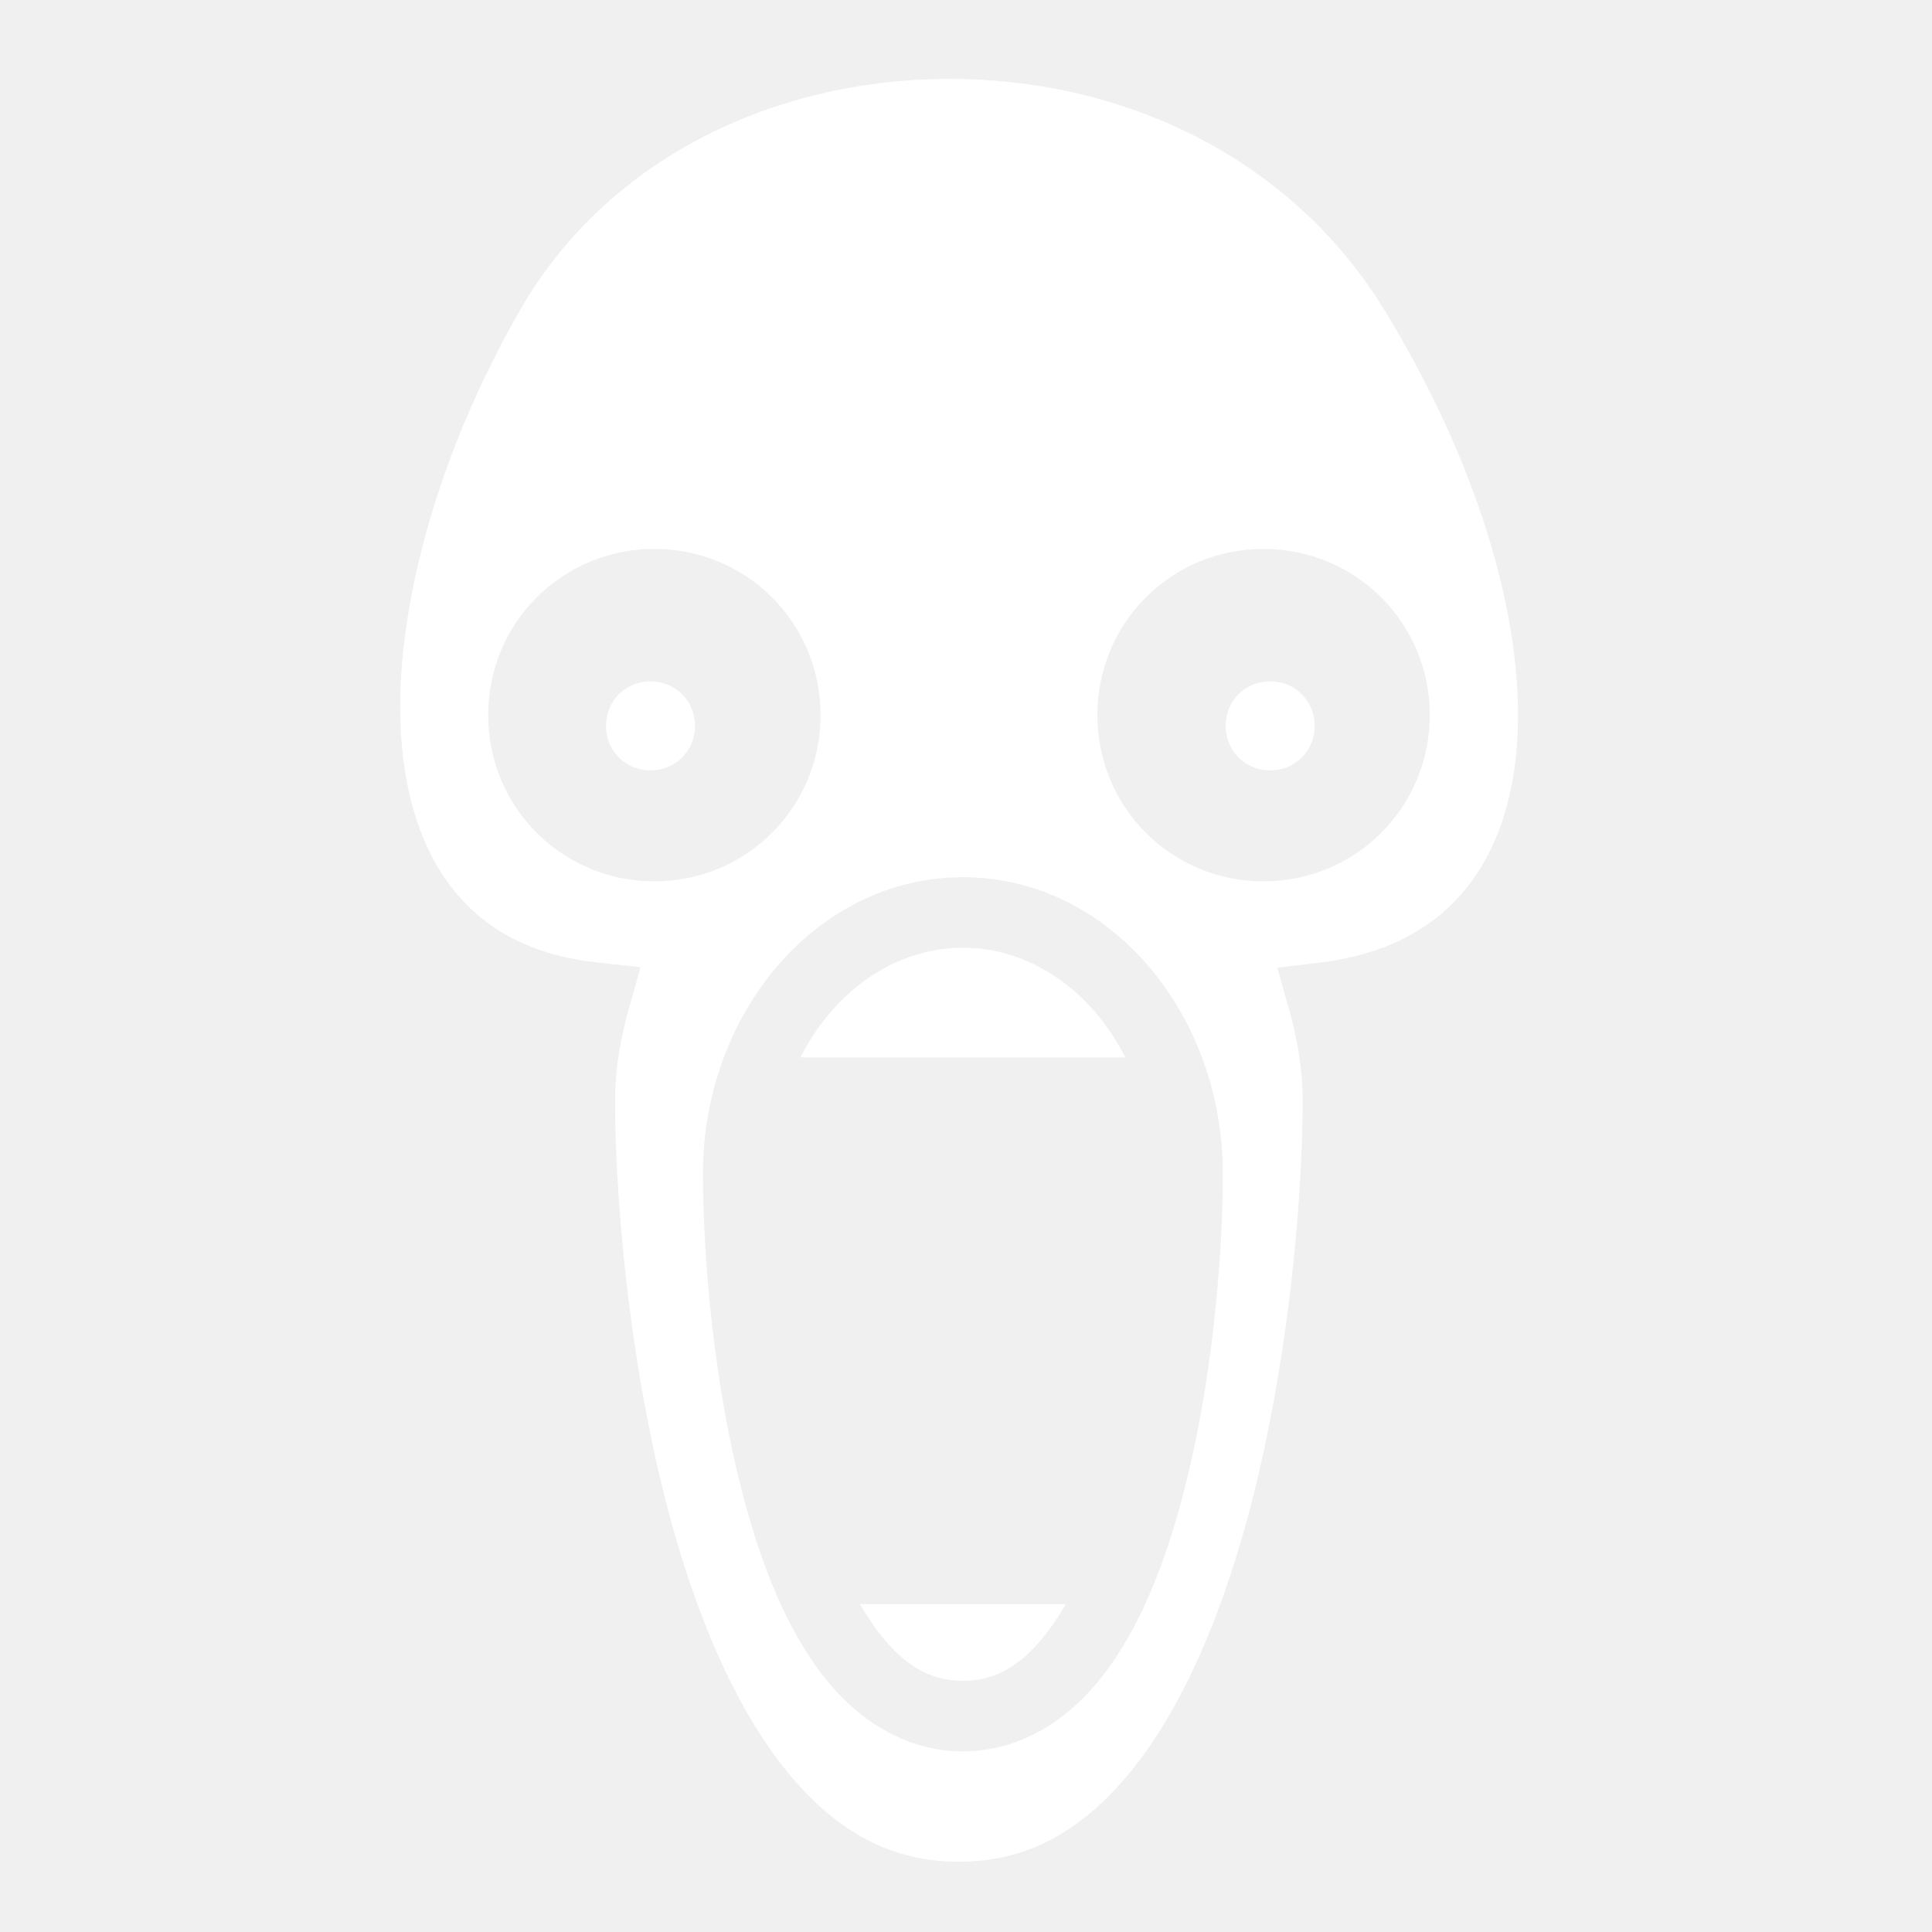
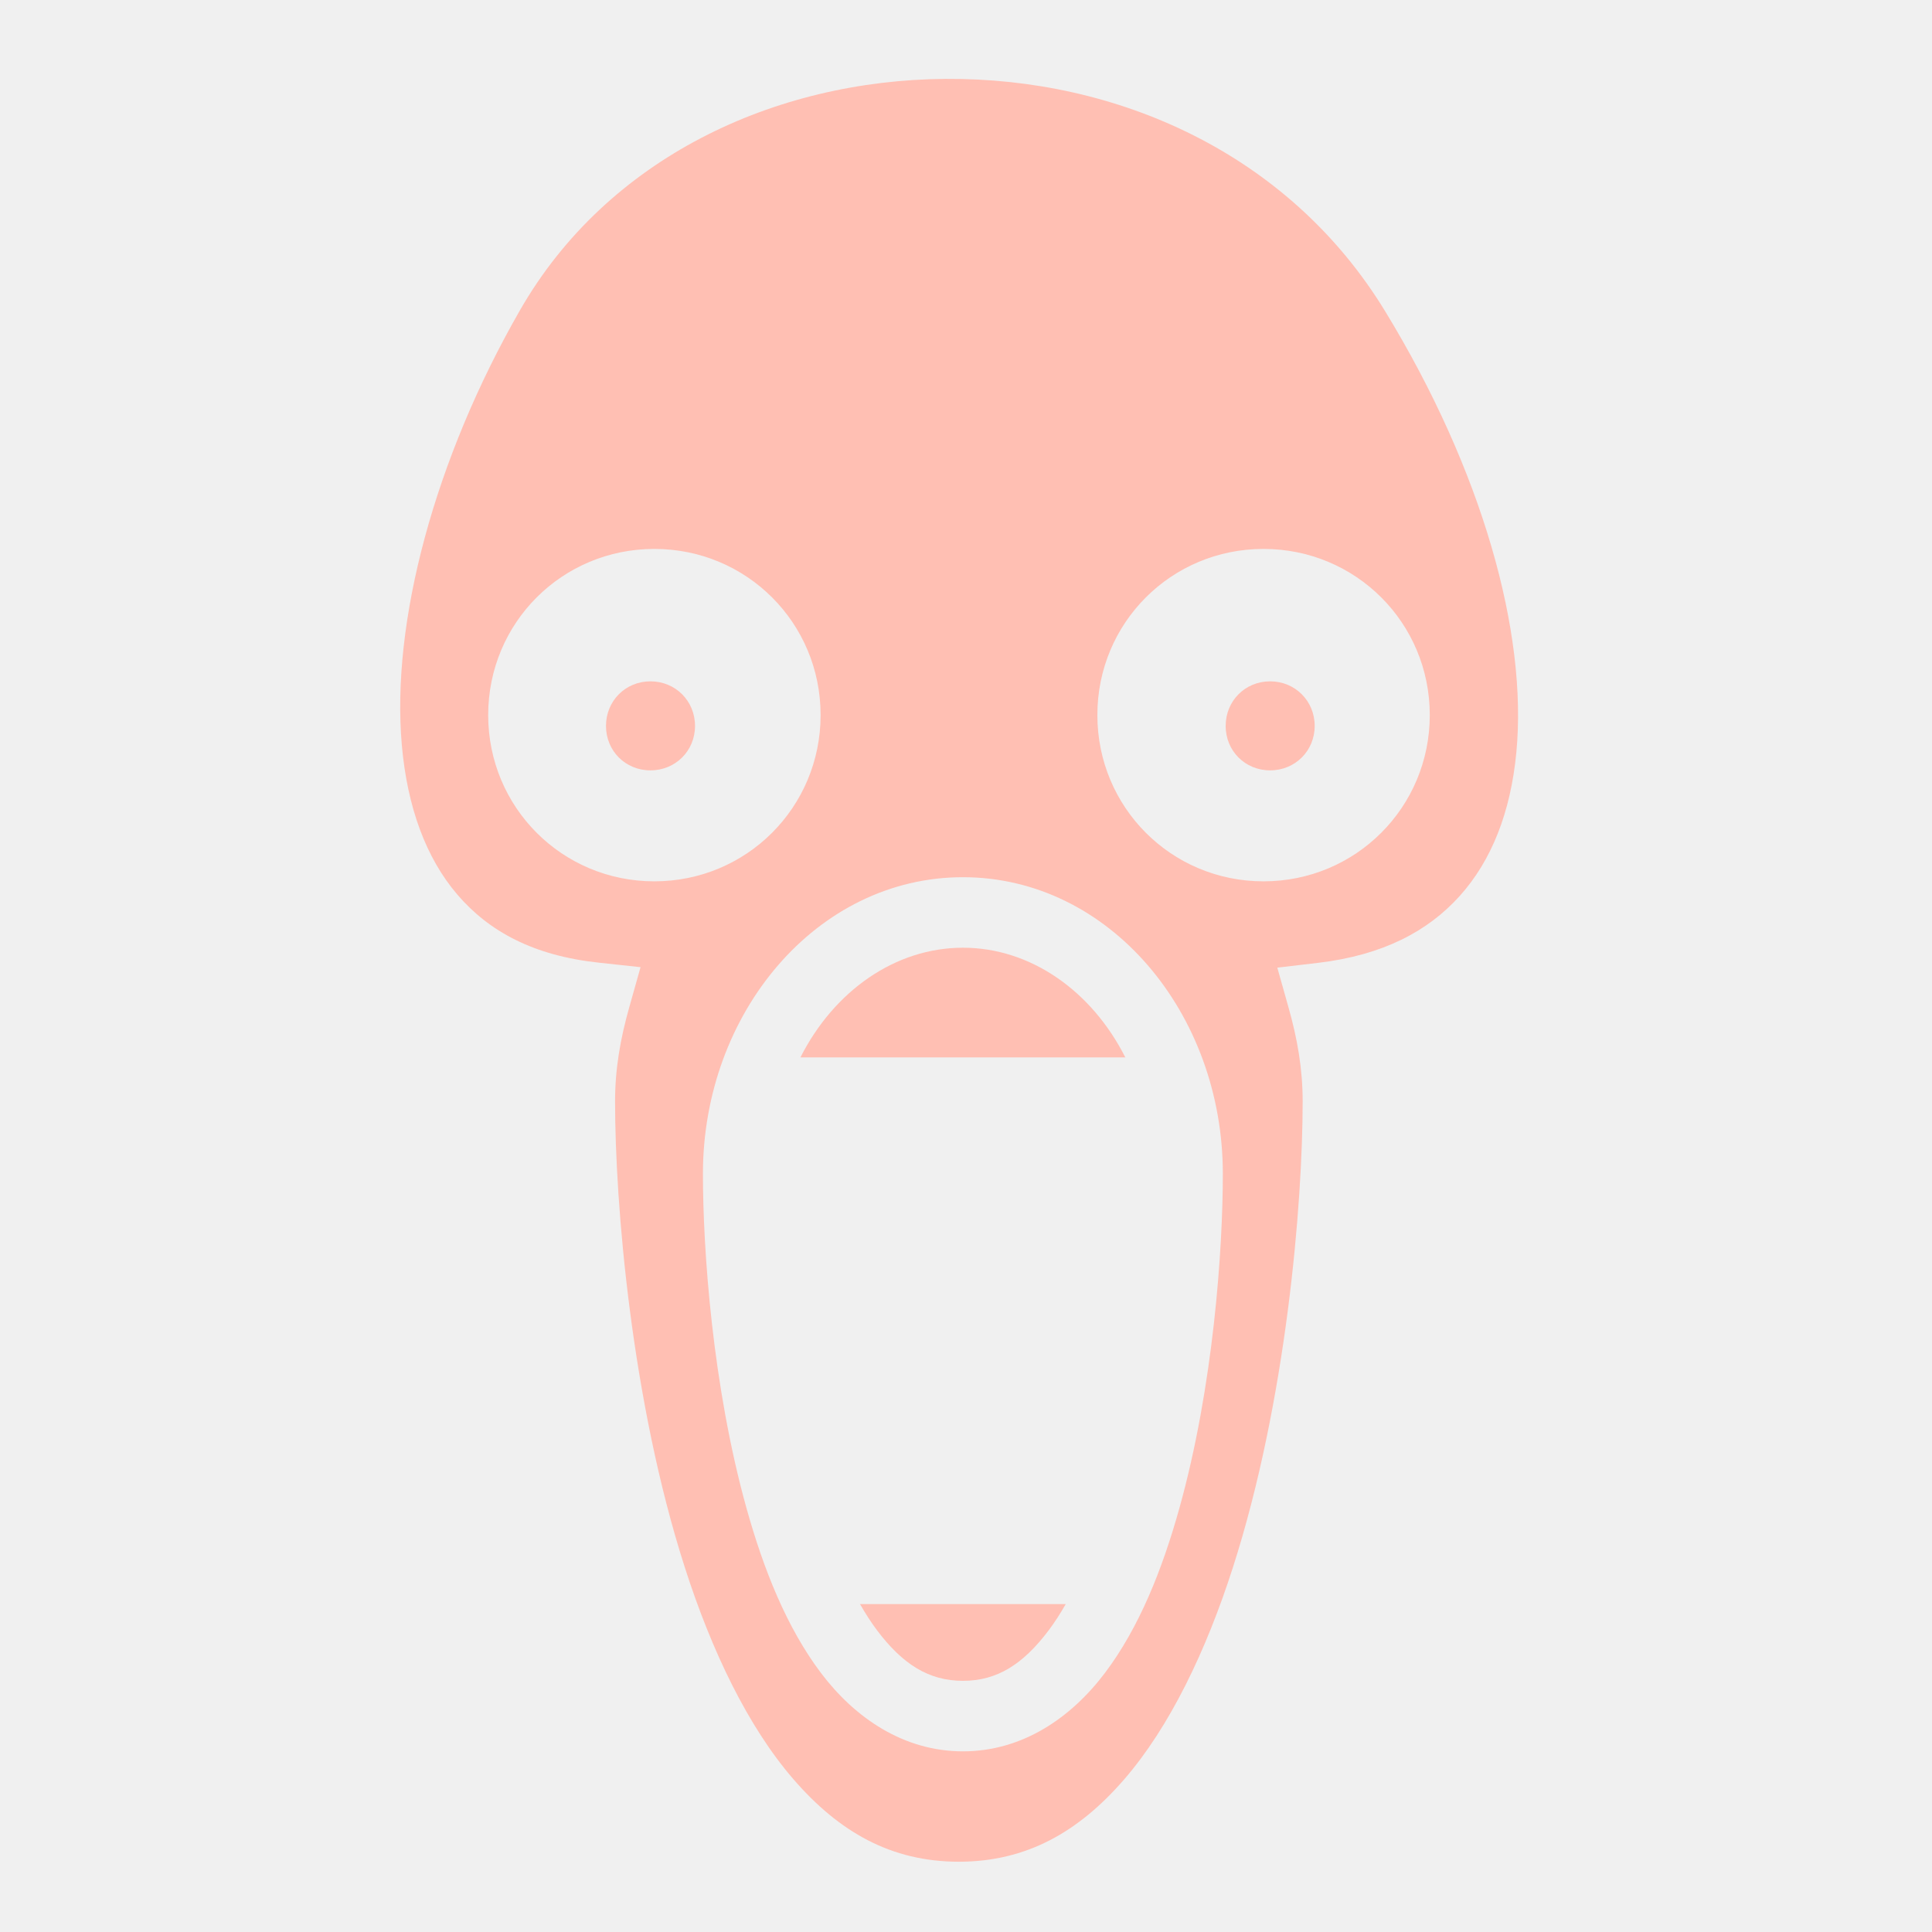
- <svg xmlns="http://www.w3.org/2000/svg" id="icon" viewBox="0 0 512 512" width="512" height="512" fill="#ffffff" fill-opacity="1">
+ <svg xmlns="http://www.w3.org/2000/svg" id="icon" viewBox="0 0 512 512" width="512" height="512" fill="#ffbfb3" fill-opacity="1">
  <g transform="translate(0,0)" style="touch-action: none;">
    <path d="M250.594 20.906c-45.425.318-89.65 20.975-112.78 61.282-22.594 39.374-34.23 82.722-31.314 115.406 1.458 16.34 6.393 29.793 14.72 39.5 8.325 9.706 20.104 16.173 37.53 18.03l11 1.19-3 10.655c-2.337 8.272-3.75 16.256-3.75 24.905 0 27.038 4.292 79.342 18.5 123.563 7.104 22.11 16.715 42.157 28.78 56.093 12.068 13.938 25.855 21.845 43.814 21.845 17.96 0 31.777-7.907 43.844-21.844 12.066-13.935 21.677-33.982 28.78-56.092 14.21-44.22 18.5-96.525 18.5-123.563 0-8.65-1.41-16.635-3.75-24.906l-2.968-10.533 10.875-1.28c17.146-2.04 29.05-8.367 37.47-17.72 8.417-9.352 13.49-22.17 15-38 3.02-31.66-8.958-74.675-34.814-117.03-25.5-41.774-70.927-61.8-116.374-61.5h-.062zM173.406 145.47c24.447 0 44.063 19.58 44.063 44.03 0 24.446-19.617 44.063-44.064 44.063-24.446 0-44.03-19.617-44.03-44.063s19.584-44.03 44.03-44.03zm161.438 0c24.447 0 44.062 19.58 44.062 44.03 0 24.446-19.616 44.063-44.062 44.063-24.447 0-44.03-19.617-44.03-44.063-.002-24.446 19.583-44.03 44.03-44.03zm-162.47 35.093c-6.623 0-11.78 5.188-11.78 11.812s5.157 11.78 11.78 11.78c6.625 0 11.814-5.156 11.814-11.78 0-6.627-5.188-11.813-11.813-11.813zm164.22 0c-6.624 0-11.78 5.188-11.78 11.812-.002 6.624 5.156 11.78 11.78 11.78s11.812-5.156 11.812-11.78c0-6.627-5.187-11.813-11.812-11.813zm-81.406 51.906c38.762 0 68.875 36.01 68.875 78.593 0 19.938-2.457 56.192-11.532 88.687-4.536 16.247-10.655 31.58-19.686 43.563-9.03 11.98-21.96 20.812-37.656 20.812-15.696 0-28.626-8.83-37.657-20.813-9.03-11.98-15.15-27.315-19.686-43.562-9.075-32.495-11.563-68.75-11.563-88.688 0-42.584 30.145-78.593 68.907-78.593zm0 18.686c-17.93 0-34.16 11.453-43.063 29.063h86.094c-8.895-17.61-25.103-29.064-43.033-29.064zm-27.282 173.938c1.45 2.532 2.956 4.878 4.53 6.97 6.78 8.99 13.692 13.373 22.75 13.373 9.06 0 15.943-4.383 22.72-13.375 1.576-2.09 3.08-4.436 4.53-6.968h-54.53z" />
  </g>
</svg>
